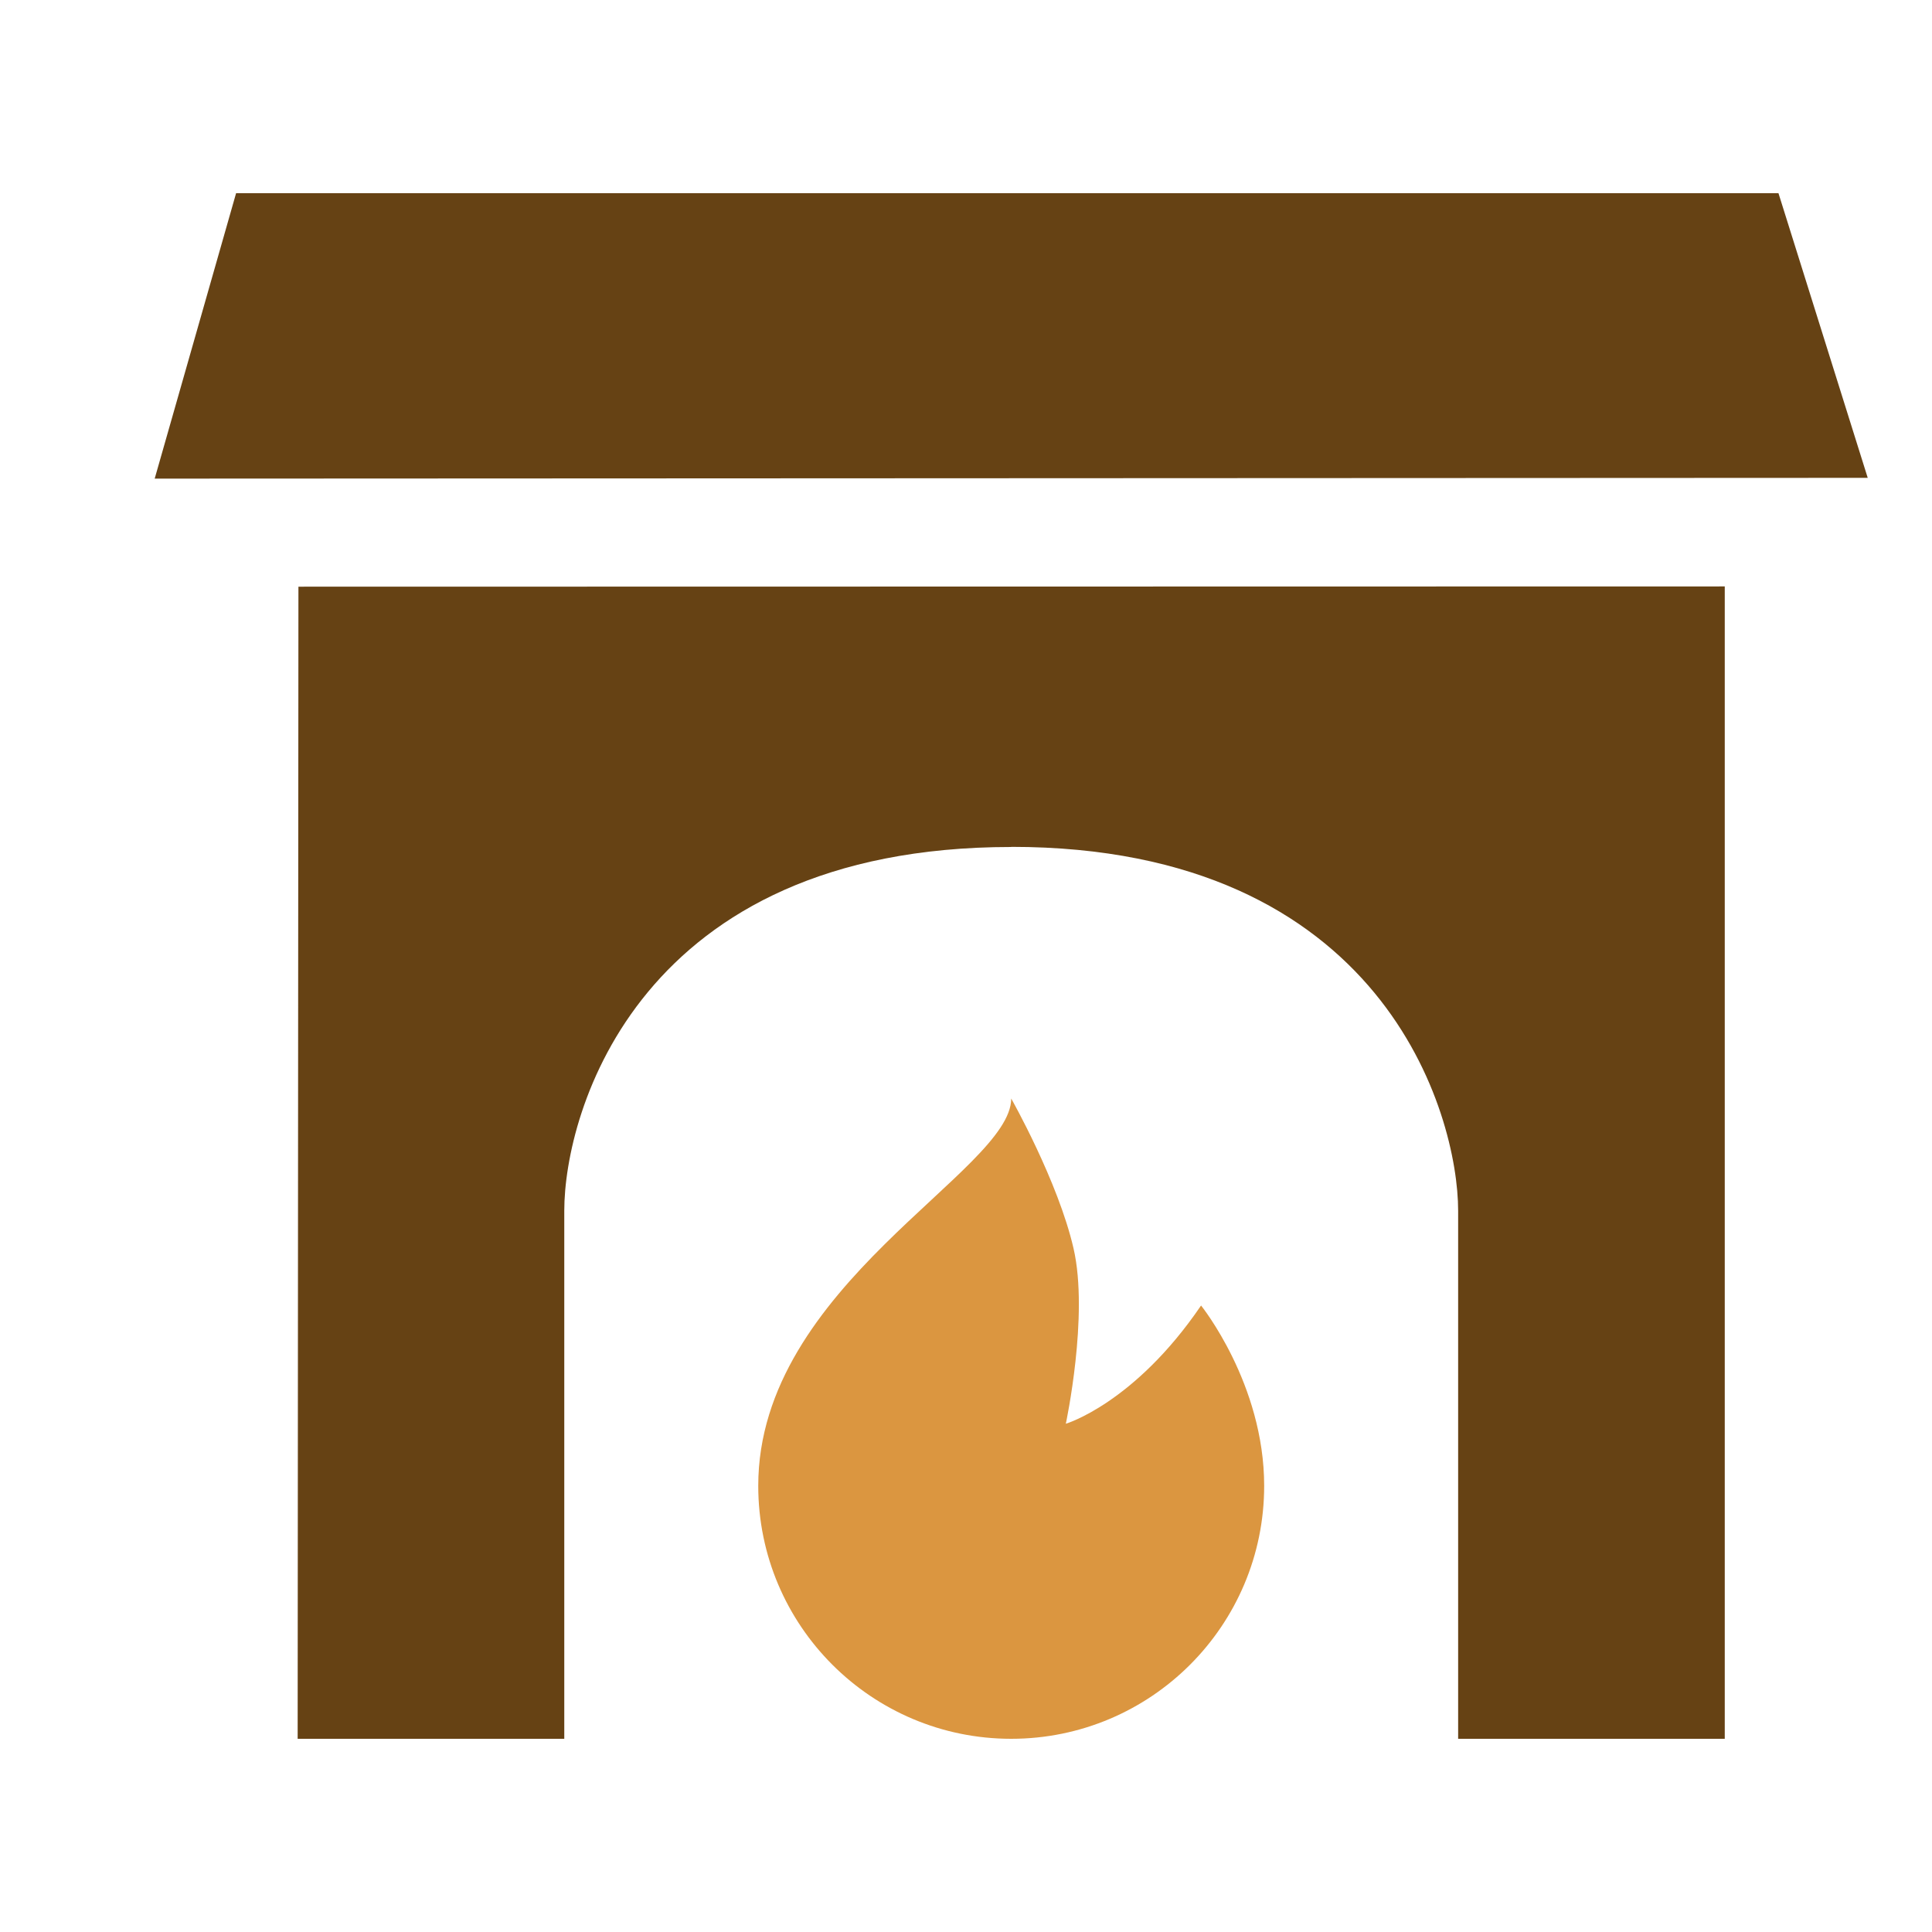
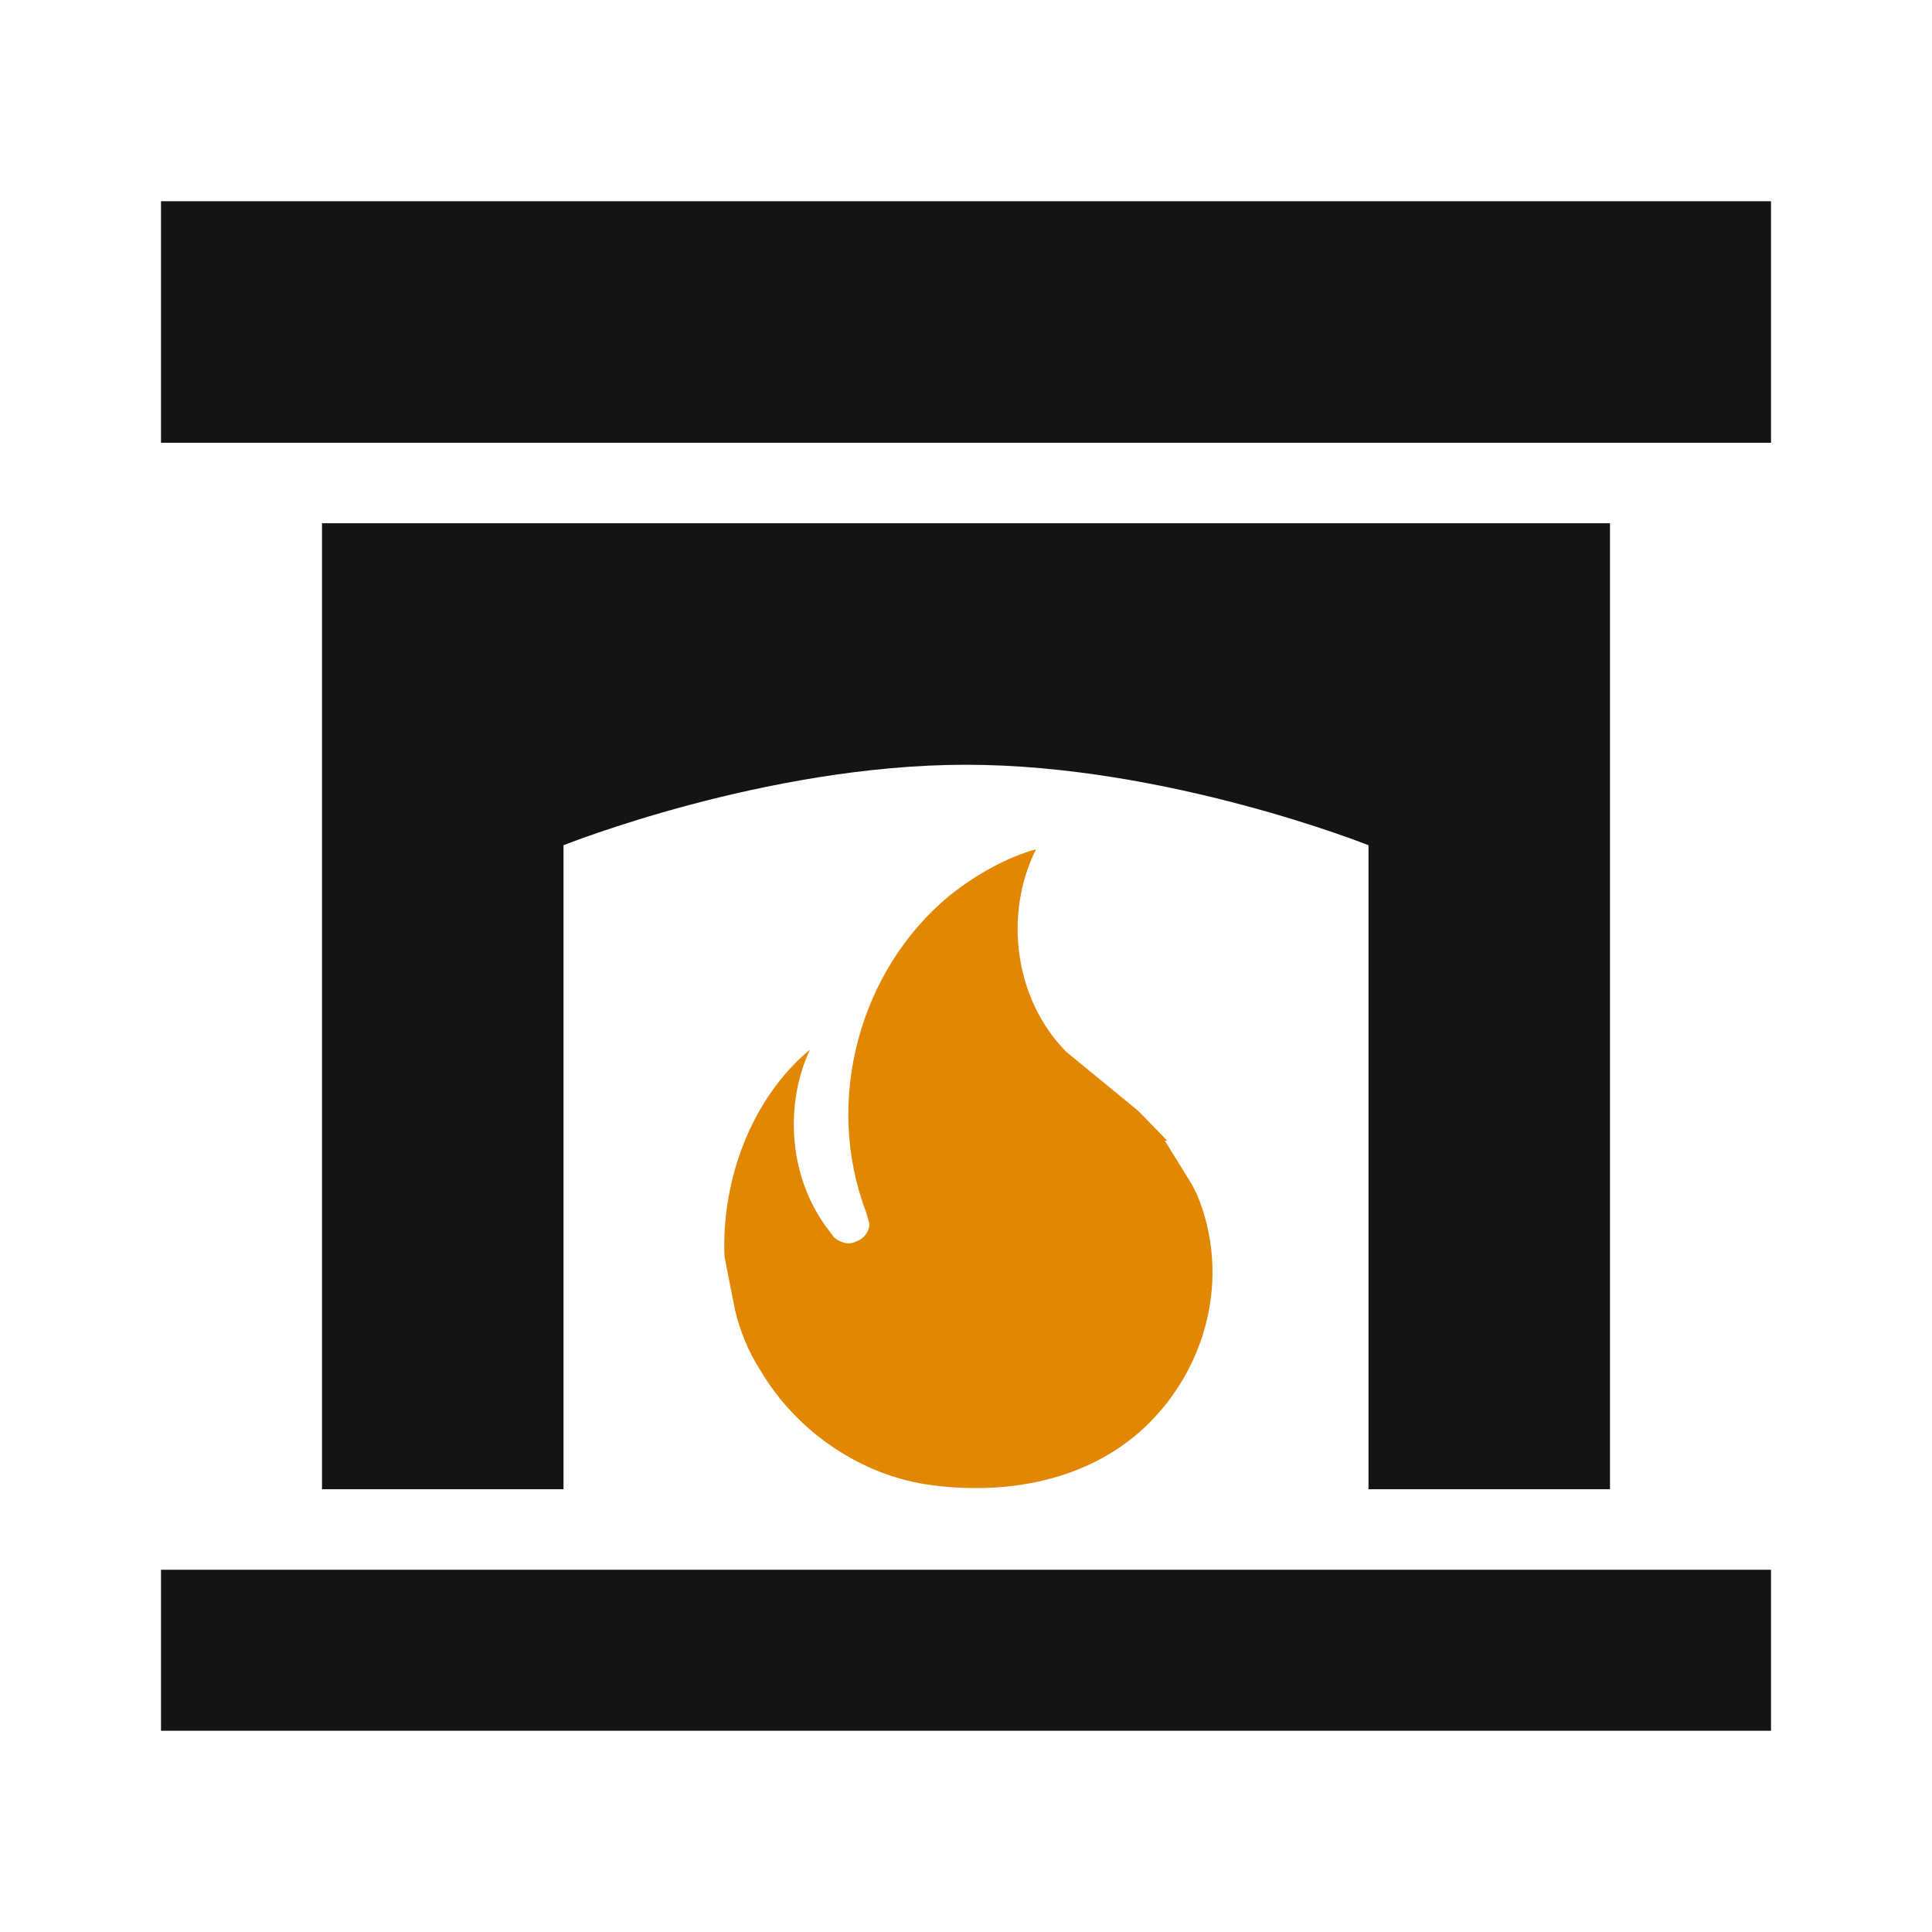
- <svg xmlns="http://www.w3.org/2000/svg" width="15" height="15" fill="none">
-   <path fill="#664214" d="M1.833 1.5h11.975l.693 2.21-13.3.006.632-2.216z" />
-   <path fill="#db9640" d="M7.851 13.5c1.085 0 1.964-.88 1.964-1.964 0-.792-.49-1.4-.49-1.4-.517.76-1.05.918-1.05.918s.18-.84.06-1.361c-.12-.522-.484-1.164-.484-1.164 0 .564-1.964 1.45-1.964 3.007 0 1.085.88 1.964 1.964 1.964z" />
-   <path fill="#664214" fill-rule="evenodd" d="m13.391 4.553-11.074.002-.006 8.945h11.08zm-5.54 2.023c-2.892 0-3.47 2.058-3.47 2.824v4.1h6.94V9.4c0-.748-.579-2.825-3.47-2.825z" clip-rule="evenodd" />
+ <svg xmlns="http://www.w3.org/2000/svg" viewBox="0 0 24 24">
+   <style>@media (prefers-color-scheme:dark){[fill="#141414"]{fill:#fbfbfb}}</style>
+   <path fill="#141414" d="M13.11 16.94c.26-.24.42-.64.39-1v-.19c-.12-.6-.65-.79-1-1.25l-.24-.45c-.13.3-.14.58-.09.91.06.34.2.63.12.98-.09.39-.39.78-.92.91.3.29.78.52 1.27.36z" />
+   <path fill="#141414" d="M20 6.5v12h-3v-8s-2.5-1-5-1-5 1-5 1v8H4v-12zm2-1H2v-3h20zm0 16H2v-2h20z" />
+   <path fill="#e18701" d="M14.5 14.17h-.03l.34.55.06.12c.42 1.01.13 2.16-.66 2.9-.71.66-1.71.83-2.63.71-.87-.11-1.68-.66-2.13-1.42-.15-.23-.26-.5-.32-.76L9 15.61c-.04-.96.34-1.97 1.06-2.57-.33.72-.25 1.62.24 2.25l.06.08c.08.07.19.1.28.05.09-.03.16-.12.16-.22l-.04-.14c-.53-1.39-.08-3.01 1.03-3.93.31-.25.71-.48 1.08-.58-.41.82-.26 1.88.38 2.52l.89.73z" />
</svg>
